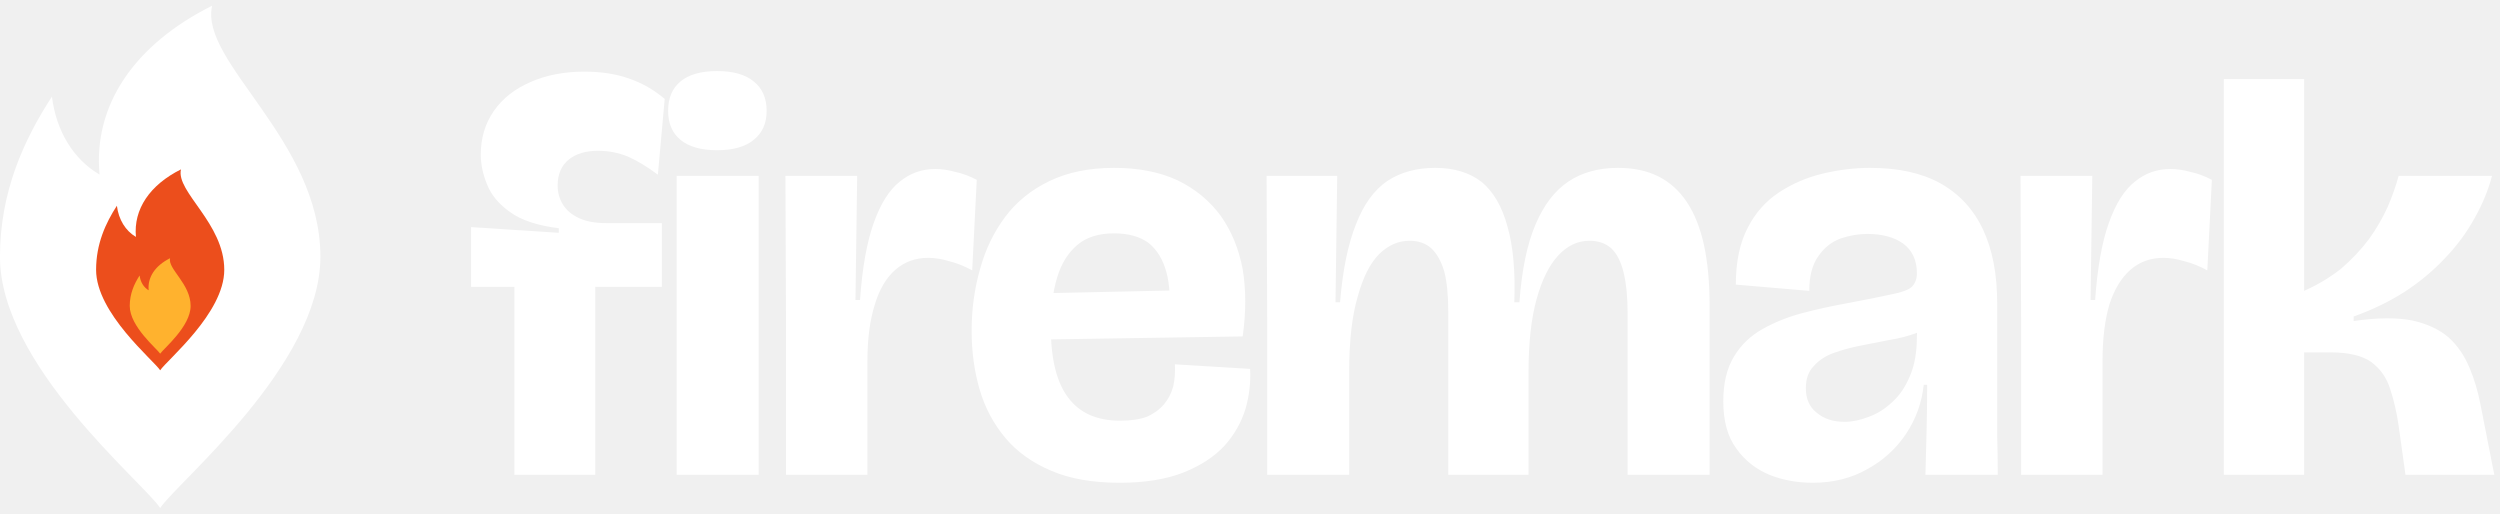
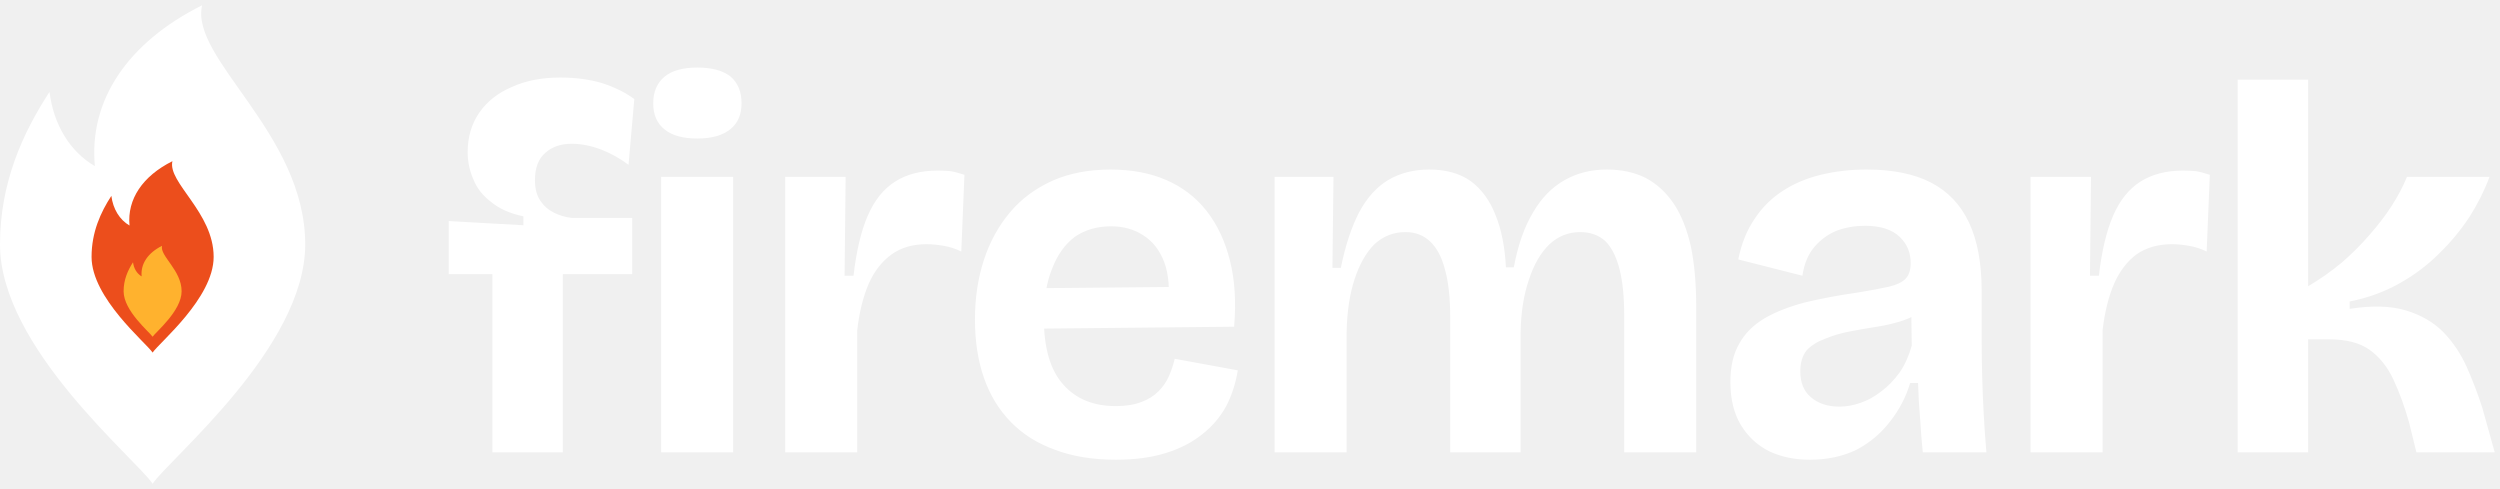
- <svg xmlns="http://www.w3.org/2000/svg" viewBox="0 -83.38 439.03 90.21" role="img" aria-label="Firemark">
-   <g transform="translate(-9.89 -83.14) scale(0.7604)">
+ <svg xmlns="http://www.w3.org/2000/svg" viewBox="0 -86.05 475.56 93.01" role="img" aria-label="Firemark">
+   <g transform="translate(-10.20 -85.83) scale(0.7846)">
    <path fill="#FFFFFF" d="M50 117C46 111 13 84 13 59C13 44 18.5 32 25 22C26 30 30 36.5 36 40C34.5 24 44 10 62 1C59 14 87 32 87 59C87 84 54 111 50 117Z" />
    <path fill="#EC4E1C" d="M50 85.2C48.4 82.8 35.2 72 35.2 62C35.2 56 37.4 51.2 40 47.2C40.4 50.4 42 53 44.4 54.4C43.8 48 47.6 42.4 54.8 38.8C53.6 44 64.8 51.2 64.8 62C64.8 72 51.6 82.8 50 85.2Z" />
    <path fill="#FFB22E" d="M50 81.36C49.24 80.22 42.97 75.09 42.97 70.34C42.97 67.49 44.02 65.21 45.25 63.31C45.44 64.83 46.2 66.06 47.34 66.73C47.05 63.69 48.86 61.03 52.28 59.32C51.71 61.79 57.03 65.21 57.03 70.34C57.03 75.09 50.76 80.22 50 81.36Z" />
  </g>
-   <path fill="#FFFFFF" transform="translate(81.53 0)" d="M8.8 0V-33H1.2V-43.5L16.6 -42.5V-43.3Q11 -44 8.1 -46.1Q5.1 -48.2 4 -51Q2.9 -53.7 2.9 -56.2Q2.9 -60.6 5.2 -63.9Q7.5 -67.2 11.7 -69Q15.8 -70.8 21.1 -70.8Q25.5 -70.8 28.9 -69.6Q32.4 -68.4 35.2 -66L34 -52.7Q31.2 -54.8 28.7 -55.9Q26.2 -56.9 23.5 -56.9Q20.3 -56.9 18.4 -55.4Q16.4 -53.8 16.4 -50.8Q16.4 -49 17.3 -47.5Q18.2 -46 20.1 -45.1Q22 -44.2 24.9 -44.2H34.7V-33H23V0Z M37.3 0V-52.5H51.7V0ZM44.4 -57Q40.2 -57 38 -58.8Q35.8 -60.6 35.8 -63.9Q35.8 -67.3 38 -69.1Q40.2 -70.9 44.4 -70.9Q48.6 -70.9 50.8 -69.1Q53.1 -67.3 53.1 -63.9Q53.1 -60.6 50.8 -58.8Q48.6 -57 44.4 -57Z M56.5 0V-27.6L56.4 -52.5H69L68.7 -30.7H69.5Q70.1 -39.2 71.9 -44.2Q73.7 -49.3 76.5 -51.5Q79.2 -53.7 82.7 -53.7Q84.4 -53.7 86.2 -53.2Q88.1 -52.8 90 -51.8L89.2 -35.9Q87.2 -37 85.2 -37.5Q83.2 -38.1 81.5 -38.1Q78.1 -38.1 75.7 -36Q73.3 -33.9 72.1 -29.9Q70.8 -25.8 70.8 -20V0Z M115.1 1.4Q108 1.4 103.1 -0.7Q98.1 -2.8 95 -6.5Q91.9 -10.2 90.5 -15Q89.1 -19.8 89.1 -25.3Q89.1 -31 90.6 -36.2Q92 -41.3 95 -45.3Q98 -49.3 102.8 -51.6Q107.6 -53.9 114.1 -53.9Q120.6 -53.9 125.3 -51.7Q130 -49.4 132.9 -45.4Q135.7 -41.4 136.7 -36.1Q137.6 -30.7 136.7 -24.3L98 -23.7V-31.8L125.7 -32.4L123.7 -27.7Q124.2 -32.3 123.3 -35.6Q122.4 -38.9 120.2 -40.7Q117.9 -42.4 114.1 -42.4Q110.1 -42.4 107.7 -40.4Q105.2 -38.3 104.1 -34.6Q103 -30.9 103 -26Q103 -17.5 106.1 -13.5Q109.1 -9.5 115.2 -9.5Q118 -9.5 119.9 -10.2Q121.7 -11 122.9 -12.4Q124 -13.7 124.5 -15.5Q124.9 -17.3 124.8 -19.4L138 -18.6Q138.2 -15.1 137.2 -11.6Q136.1 -8 133.5 -5.1Q130.8 -2.2 126.3 -0.4Q121.7 1.4 115.1 1.4Z M141 0V-27.7L140.9 -52.5H153.3L153 -30.3H153.8Q154.5 -38.8 156.6 -44Q158.6 -49.2 162.1 -51.6Q165.6 -53.9 170.5 -53.9Q175.5 -53.9 178.7 -51.4Q181.8 -48.8 183.2 -43.6Q184.7 -38.4 184.4 -30.3H185.3Q185.9 -38.7 188.1 -43.9Q190.3 -49.1 193.9 -51.5Q197.5 -53.9 202.6 -53.9Q206.7 -53.9 209.7 -52.4Q212.7 -50.9 214.7 -47.9Q216.7 -44.9 217.7 -40.4Q218.7 -35.8 218.7 -29.6V0H204.3V-28.3Q204.3 -32.6 203.6 -35.5Q202.9 -38.4 201.4 -39.8Q199.9 -41.1 197.6 -41.1Q194.5 -41.1 192.1 -38.5Q189.7 -35.9 188.3 -30.8Q186.9 -25.7 186.9 -18.1V0H172.8V-28.7Q172.8 -33 172.1 -35.7Q171.3 -38.4 169.8 -39.8Q168.3 -41.1 166 -41.1Q163.1 -41.1 160.7 -38.8Q158.3 -36.4 156.9 -31.3Q155.4 -26.2 155.4 -18.1V0Z M236.8 1.4Q232.7 1.4 229.2 -0Q225.6 -1.5 223.4 -4.6Q221.1 -7.7 221.1 -12.9Q221.1 -17.7 223 -20.8Q224.8 -23.8 228 -25.6Q231.2 -27.4 235 -28.4Q238.8 -29.4 242.7 -30.1Q248 -31.1 250.7 -31.7Q253.3 -32.2 254.2 -33Q255.1 -33.9 255.1 -35.4Q255.1 -38.8 252.7 -40.6Q250.3 -42.3 246.4 -42.3Q244.1 -42.3 241.7 -41.5Q239.3 -40.6 237.8 -38.4Q236.2 -36.2 236.2 -32.3L223.3 -33.4Q223.3 -39.4 225.4 -43.4Q227.4 -47.3 230.9 -49.6Q234.4 -51.9 238.6 -52.9Q242.8 -53.9 246.9 -53.9Q254.3 -53.9 259.2 -51.2Q264.2 -48.4 266.7 -43.1Q269.2 -37.8 269.2 -30.1V-20.6Q269.2 -17.2 269.2 -13.8Q269.2 -10.3 269.2 -6.9Q269.3 -3.4 269.3 0H256.6Q256.7 -3.8 256.8 -7.7Q256.9 -11.6 256.9 -15.8H256.3Q255.8 -11.1 253.2 -7.2Q250.6 -3.3 246.4 -1Q242.2 1.4 236.8 1.4ZM242.4 -9.3Q244.4 -9.3 246.7 -10.2Q248.9 -11 250.8 -12.8Q252.7 -14.5 253.9 -17.4Q255.1 -20.2 255.1 -24.3L255.2 -26.6L257.8 -27.1Q257 -25.7 255 -24.9Q252.9 -24.1 250.4 -23.7Q247.9 -23.2 245.3 -22.7Q242.7 -22.2 240.5 -21.4Q238.3 -20.6 237 -19.1Q235.6 -17.7 235.6 -15.2Q235.6 -12.4 237.5 -10.9Q239.4 -9.3 242.4 -9.3Z M273.4 0V-27.6L273.3 -52.5H285.9L285.6 -30.7H286.4Q287 -39.2 288.8 -44.2Q290.6 -49.3 293.4 -51.5Q296.1 -53.7 299.6 -53.7Q301.3 -53.7 303.1 -53.2Q305 -52.8 306.9 -51.8L306.1 -35.9Q304.1 -37 302.1 -37.5Q300.1 -38.1 298.4 -38.1Q295 -38.1 292.6 -36Q290.2 -33.9 288.9 -29.9Q287.7 -25.8 287.7 -20V0Z M309 0V-69.5H323.1V-32.3Q326.7 -33.9 329.6 -36.2Q332.4 -38.6 334.5 -41.4Q336.5 -44.2 337.8 -47.1Q339 -49.9 339.7 -52.5H356.1Q355.1 -48.7 353 -45Q350.9 -41.2 347.8 -38Q344.7 -34.7 340.7 -32.1Q336.6 -29.5 331.8 -27.8V-27Q338 -27.9 342.1 -27.1Q346.1 -26.2 348.5 -24.1Q350.8 -22 352.1 -18.9Q353.4 -15.9 354.1 -12.2L356.5 0H340.9L339.7 -8.6Q339.2 -12.1 338.2 -15.1Q337.3 -18 334.9 -19.8Q332.5 -21.5 327.7 -21.5H323.1V0Z" />
+   <path fill="#FFFFFF" transform="translate(83.26 0)" d="M10.4 0V-33.9H2.1V-44L16.3 -43.2V-44.9Q12.5 -45.7 10.2 -47.6Q7.8 -49.4 6.8 -51.9Q5.7 -54.4 5.7 -57.1Q5.7 -61.4 7.9 -64.6Q10.1 -67.8 14.1 -69.5Q18 -71.3 23.3 -71.3Q27.8 -71.3 31.4 -70.2Q35 -69 37.4 -67.2L36.3 -54.7Q33.9 -56.5 31.1 -57.6Q28.2 -58.7 25.5 -58.7Q22.4 -58.7 20.5 -57Q18.5 -55.3 18.5 -51.8Q18.5 -49.4 19.5 -47.9Q20.5 -46.4 22.1 -45.6Q23.7 -44.8 25.5 -44.6H37V-33.9H23.8V0Z M42.5 0V-52.4H56.2V0ZM49.4 -59.7Q45.3 -59.7 43.2 -61.4Q41 -63.1 41 -66.4Q41 -69.7 43.2 -71.5Q45.3 -73.2 49.4 -73.2Q53.5 -73.2 55.7 -71.5Q57.8 -69.7 57.8 -66.4Q57.8 -63.2 55.7 -61.5Q53.5 -59.7 49.4 -59.7Z M66.1 0V-26.1V-52.4H77.6L77.4 -33.6H79.1Q79.9 -40.6 81.8 -45Q83.7 -49.4 87 -51.5Q90.3 -53.6 95.1 -53.6Q96.2 -53.6 97.5 -53.5Q98.7 -53.3 100.2 -52.8L99.6 -38.2Q98 -39 96.2 -39.3Q94.4 -39.6 93 -39.6Q89.1 -39.6 86.4 -37.7Q83.6 -35.7 82 -32.1Q80.4 -28.4 79.8 -23.2V0Z M129 1.4Q122.4 1.4 117.4 -0.5Q112.4 -2.3 109 -5.8Q105.6 -9.3 103.9 -14.2Q102.2 -19.1 102.2 -25.3Q102.2 -31.4 103.9 -36.6Q105.6 -41.8 108.9 -45.7Q112.1 -49.5 117 -51.7Q121.8 -53.8 128 -53.8Q134 -53.8 138.6 -51.8Q143.2 -49.8 146.2 -46Q149.3 -42.1 150.7 -36.5Q152.1 -31 151.5 -23.9L111 -23.5V-31.2L143.1 -31.5L138.9 -27.4Q139.5 -32.7 138.2 -36.2Q136.9 -39.6 134.2 -41.3Q131.6 -43 128.1 -43Q124.1 -43 121.2 -41Q118.4 -38.9 116.9 -35Q115.3 -31.1 115.3 -25.6Q115.3 -17 119 -12.9Q122.6 -8.8 129 -8.8Q131.9 -8.8 133.9 -9.6Q135.8 -10.3 137.1 -11.6Q138.4 -12.9 139.1 -14.5Q139.8 -16.1 140.2 -17.8L152.2 -15.6Q151.6 -11.9 150 -8.8Q148.3 -5.7 145.5 -3.5Q142.7 -1.2 138.6 0.1Q134.5 1.4 129 1.4Z M159.2 0V-32V-52.4H170.4L170.2 -35.1H171.8Q173.1 -41.5 175.3 -45.7Q177.5 -49.8 180.8 -51.8Q184.2 -53.8 188.6 -53.8Q193.4 -53.8 196.5 -51.6Q199.6 -49.3 201.2 -45.2Q202.9 -41.1 203.2 -35.2H204.7Q205.9 -41.6 208.4 -45.7Q210.8 -49.8 214.4 -51.8Q217.9 -53.8 222.4 -53.8Q226.6 -53.8 229.8 -52.2Q233 -50.5 235.2 -47.2Q237.3 -44 238.4 -39.1Q239.4 -34.2 239.4 -27.7V0H225.7V-26.1Q225.7 -31.4 224.8 -34.9Q223.9 -38.4 222.1 -40.2Q220.2 -41.9 217.3 -41.9Q214 -41.9 211.5 -39.6Q209 -37.2 207.6 -32.9Q206.1 -28.6 206 -22.9V0H192.6V-25.8Q192.6 -31.3 191.6 -34.8Q190.7 -38.3 188.8 -40.1Q186.9 -41.9 184.1 -41.9Q180.7 -41.9 178.2 -39.6Q175.8 -37.2 174.4 -32.9Q173 -28.6 172.9 -22.8V0Z M261 1.4Q256.7 1.4 253.3 -0.2Q249.9 -1.9 247.9 -5.2Q245.9 -8.5 245.9 -13.4Q245.9 -17.8 247.6 -20.7Q249.2 -23.6 252.4 -25.5Q255.5 -27.3 260 -28.5Q264.5 -29.6 270.1 -30.4Q273.8 -31 276 -31.5Q278.2 -32 279.2 -33Q280.2 -34 280.2 -36Q280.2 -39 278.1 -41Q275.9 -43.1 271.5 -43.1Q268.7 -43.1 266.2 -42.2Q263.7 -41.2 261.9 -39.1Q260.1 -37 259.6 -33.6L247.4 -36.7Q248.3 -41.2 250.5 -44.4Q252.6 -47.6 255.8 -49.7Q259 -51.8 263.1 -52.8Q267.2 -53.8 271.8 -53.8Q279.3 -53.8 284.1 -51.3Q288.9 -48.8 291.3 -43.7Q293.7 -38.6 293.7 -30.7V-21.4Q293.7 -18 293.8 -14.4Q293.9 -10.7 294.1 -7.1Q294.3 -3.5 294.6 0H282.5Q282.2 -2.9 282 -6.3Q281.7 -9.6 281.6 -13.2H280.1Q278.9 -9.2 276.3 -5.9Q273.7 -2.5 269.9 -0.5Q266 1.4 261 1.4ZM266.6 -8.7Q268.6 -8.7 270.6 -9.4Q272.7 -10.1 274.6 -11.6Q276.5 -13 278.1 -15.2Q279.6 -17.4 280.4 -20.3L280.3 -27.5L282.7 -27.2Q281.1 -25.9 278.8 -25.1Q276.4 -24.3 273.8 -23.9Q271.2 -23.5 268.6 -23Q266 -22.5 263.9 -21.6Q261.7 -20.8 260.4 -19.4Q259.2 -17.9 259.2 -15.4Q259.2 -12.2 261.2 -10.5Q263.3 -8.7 266.6 -8.7Z M303 0V-26.1V-52.4H314.5L314.3 -33.6H316Q316.8 -40.6 318.7 -45Q320.6 -49.4 323.9 -51.5Q327.2 -53.6 332 -53.6Q333.1 -53.6 334.4 -53.5Q335.6 -53.3 337.1 -52.8L336.5 -38.2Q334.9 -39 333.1 -39.3Q331.3 -39.6 329.9 -39.6Q326 -39.6 323.2 -37.7Q320.5 -35.7 318.9 -32.1Q317.3 -28.4 316.7 -23.2V0Z M342.4 0V-70.9H355.8V-31.6Q359.2 -33.6 362.2 -36.1Q365.1 -38.6 367.5 -41.4Q369.9 -44.1 371.7 -46.9Q373.5 -49.7 374.6 -52.4H390.3Q388.9 -48.6 386.5 -44.8Q384 -41 380.7 -37.8Q377.4 -34.5 373.1 -32.1Q368.8 -29.7 363.7 -28.7V-27.3Q370.1 -28.3 374.4 -27Q378.7 -25.7 381.5 -22.9Q384.2 -20.1 385.9 -16.4Q387.6 -12.6 388.9 -8.6L391.3 0H376.4L375 -5.7Q373.7 -10.3 372 -13.9Q370.3 -17.5 367.5 -19.5Q364.7 -21.5 359.8 -21.5H355.8V0Z" />
</svg>
